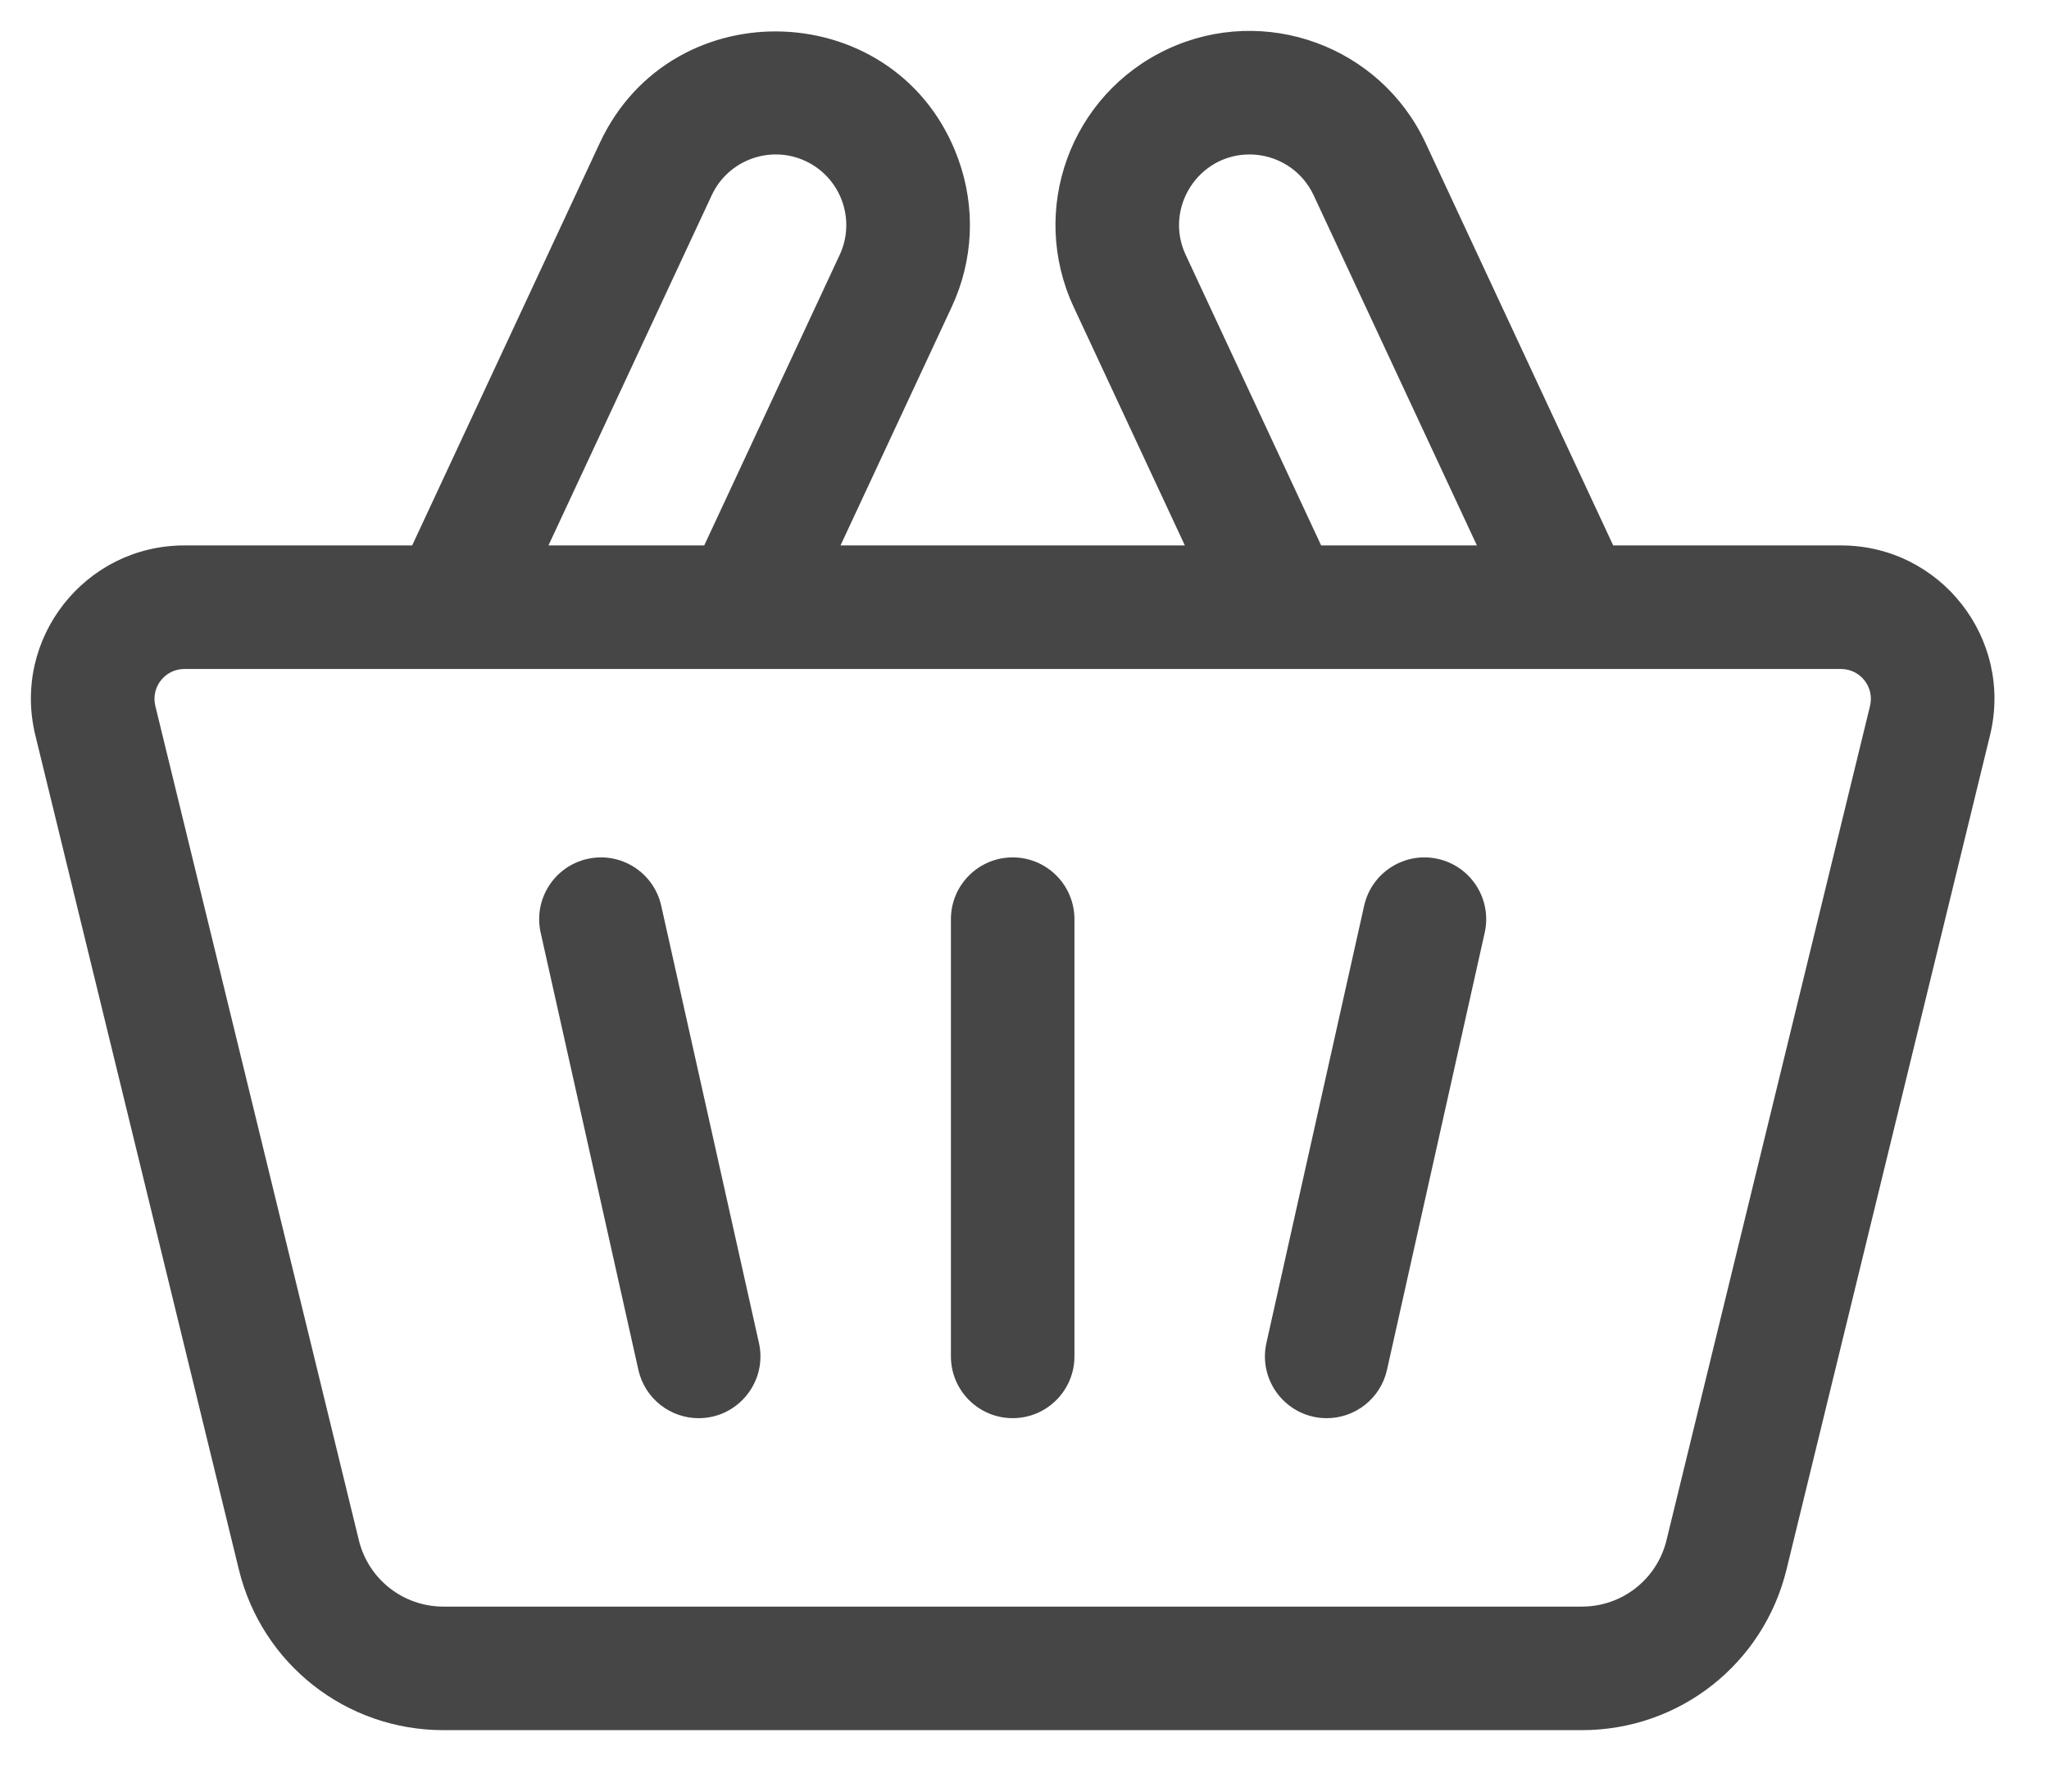
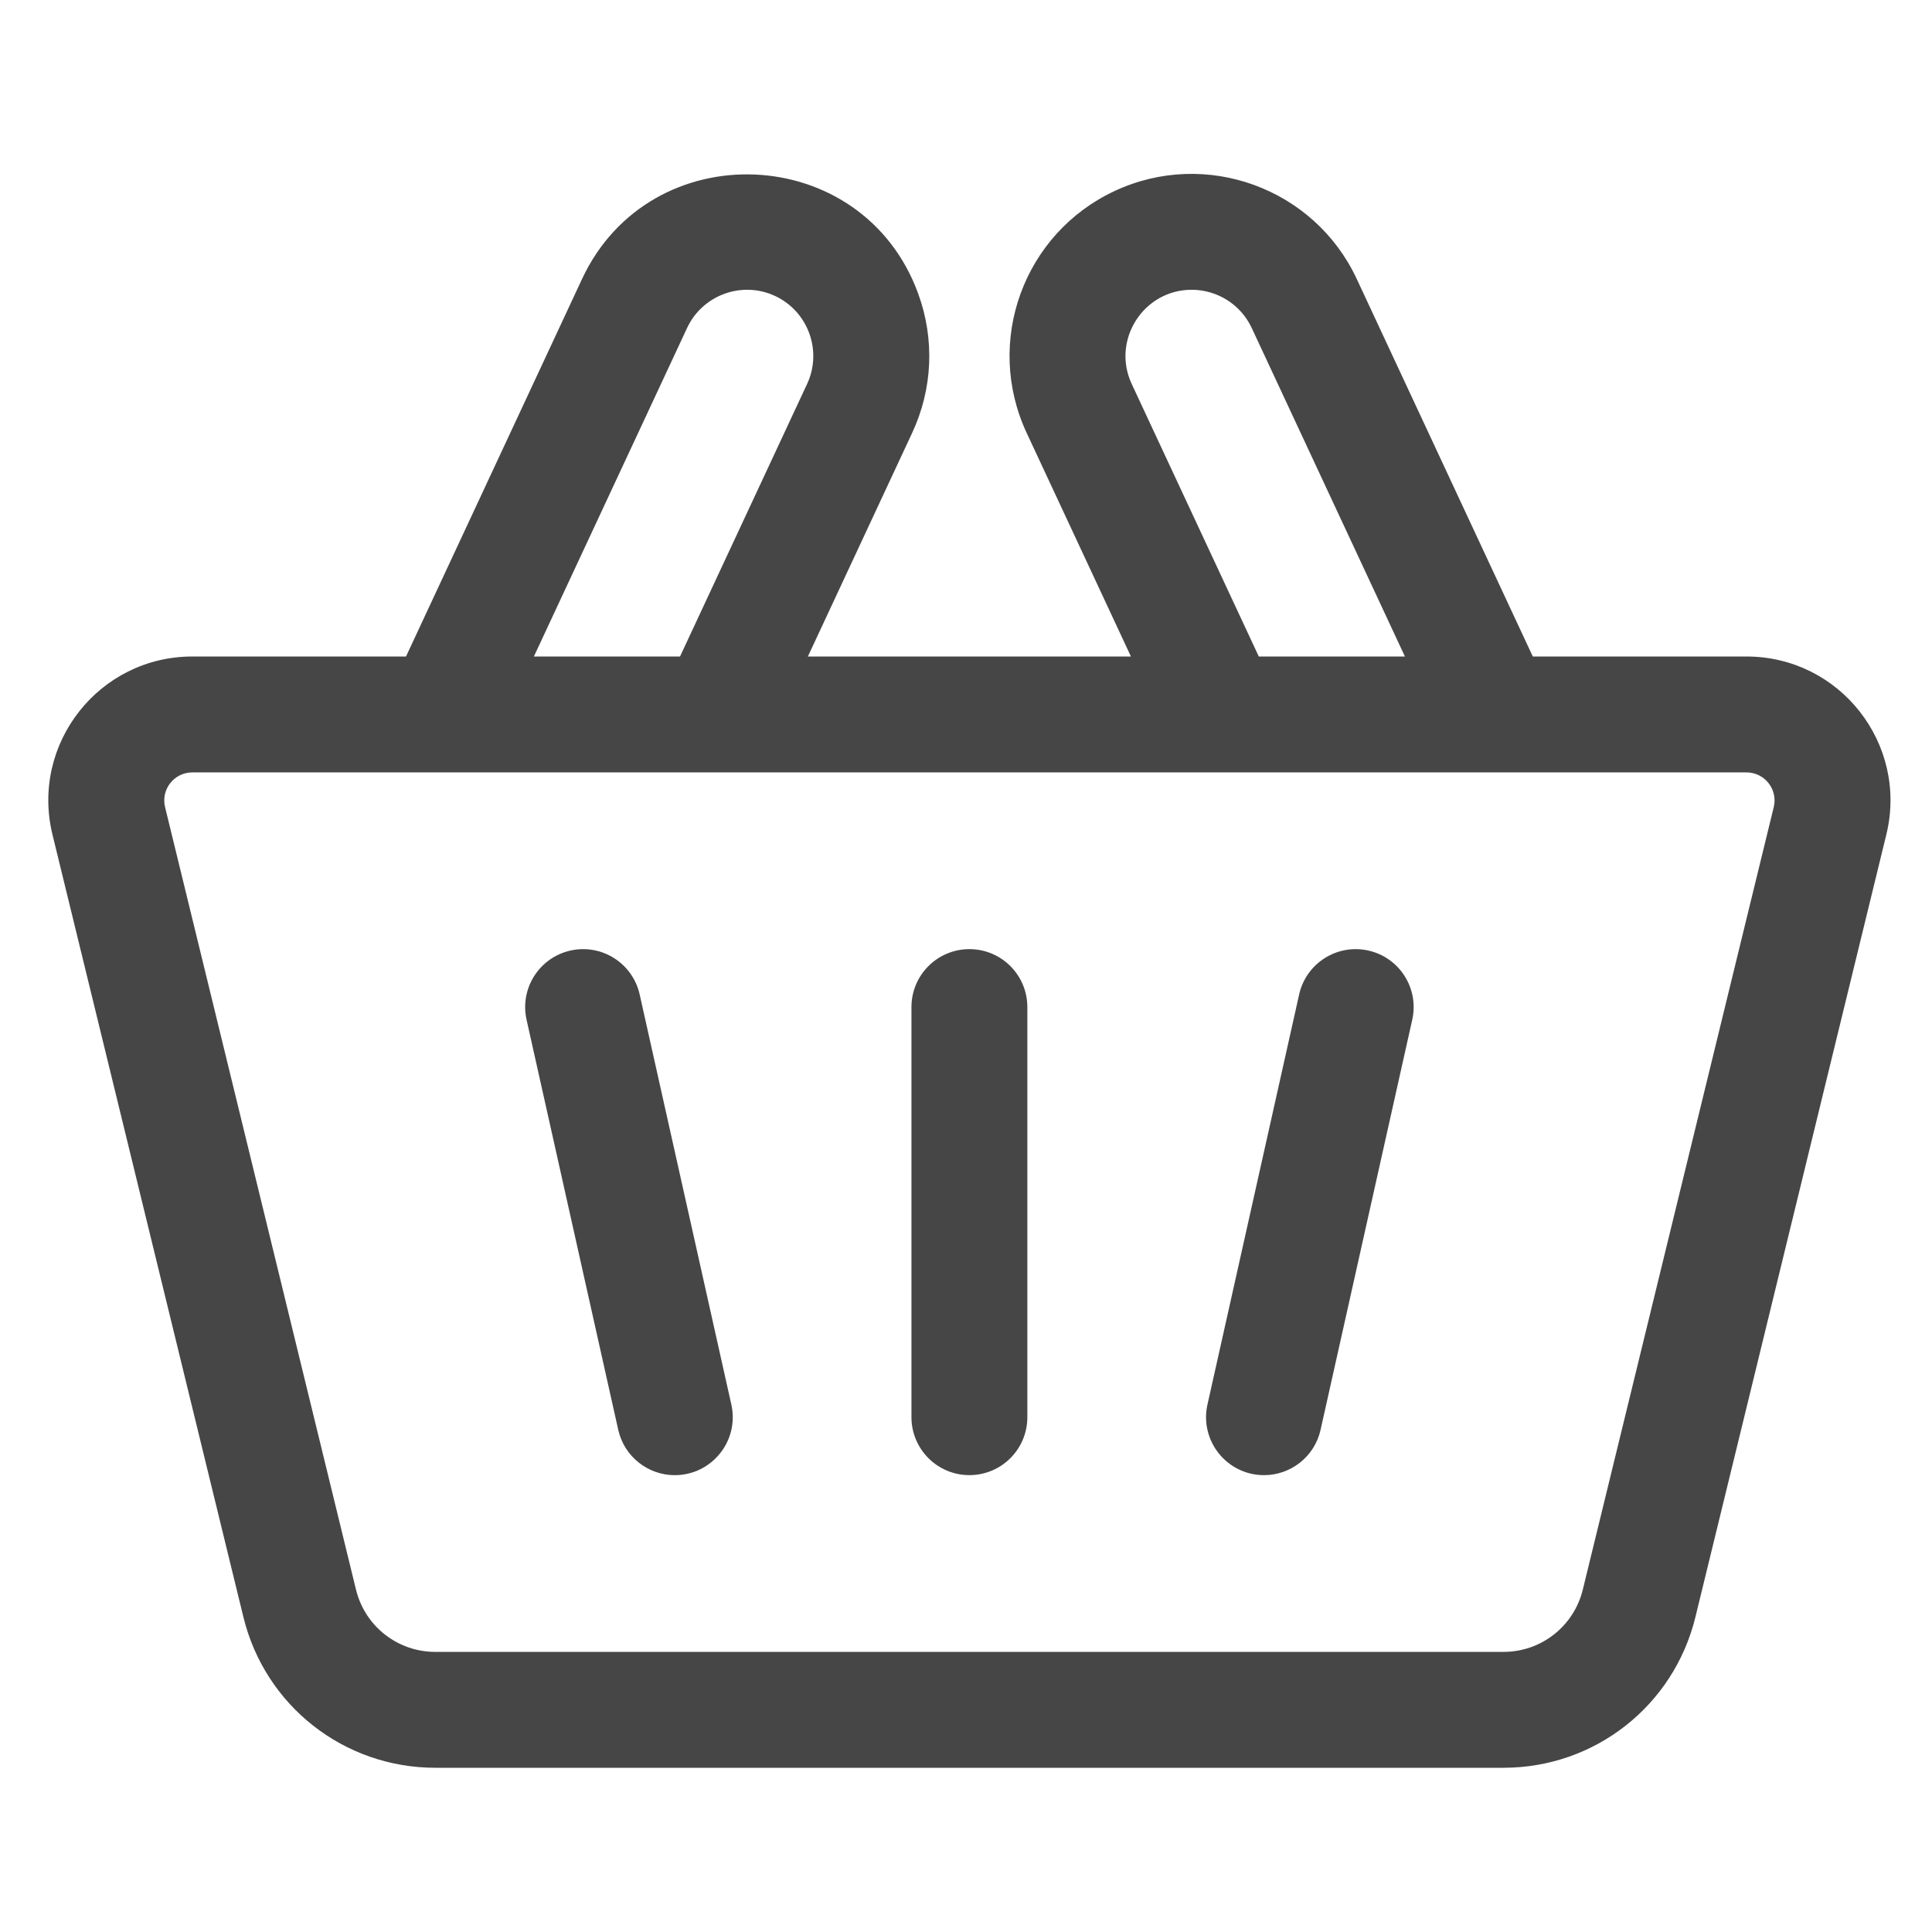
- <svg xmlns="http://www.w3.org/2000/svg" width="199" height="174" viewBox="0 0 199 174" fill="none">
-   <path fill-rule="evenodd" clip-rule="evenodd" d="M156.675 52.961H178.793C188.463 52.961 195.562 62.017 193.272 71.397L173.509 152.394C171.267 161.582 163.096 168 153.638 168H43.067C33.609 168 25.437 161.582 23.196 152.394L3.432 71.397C1.14 62.004 8.255 52.961 17.911 52.961H40.03L58.252 13.883C65.303 -1.238 87.322 -0.34 93.053 15.403C94.775 20.135 94.552 25.254 92.424 29.818L81.632 52.961H115.073L104.281 29.818C99.877 20.374 103.956 9.168 113.4 4.765C122.821 0.372 134.059 4.462 138.453 13.883L156.675 52.961ZM121.357 14.997C116.368 14.997 113.039 20.213 115.154 24.748L128.31 52.961H143.437L127.579 18.954C126.418 16.463 123.94 14.997 121.357 14.997ZM69.125 18.954C70.723 15.529 74.809 14.041 78.235 15.639C81.66 17.237 83.148 21.323 81.551 24.748L68.395 52.961H53.268L69.125 18.954ZM161.853 149.551L181.617 68.554C182.063 66.725 180.684 64.959 178.793 64.959H17.911C16.021 64.959 14.641 66.725 15.088 68.554L34.851 149.551C35.778 153.35 39.156 156.003 43.067 156.003H153.638C157.548 156.003 160.926 153.35 161.853 149.551Z" fill="#464646" />
-   <path d="M98.352 83.254C95.039 83.254 92.353 85.94 92.353 89.253V131.706C92.353 135.019 95.039 137.705 98.352 137.705C101.665 137.705 104.351 135.019 104.351 131.706V89.253C104.351 85.94 101.665 83.254 98.352 83.254V83.254Z" fill="#464646" />
-   <path d="M139.65 83.4C136.417 82.678 133.209 84.713 132.487 87.945L122.996 130.399C122.16 134.139 125.004 137.707 128.856 137.707C131.603 137.707 134.08 135.808 134.705 133.016L144.195 90.563C144.918 87.33 142.883 84.123 139.65 83.4Z" fill="#464646" />
-   <path d="M64.218 87.946C63.494 84.713 60.289 82.677 57.055 83.4C53.822 84.123 51.787 87.33 52.51 90.563L62 133.016C62.625 135.809 65.102 137.708 67.849 137.708C71.697 137.708 74.546 134.142 73.709 130.399L64.218 87.946Z" fill="#464646" />
+ <svg xmlns="http://www.w3.org/2000/svg" width="200" height="200" viewBox="0 0 200 200" fill="none">
+   <path fill-rule="evenodd" clip-rule="evenodd" d="M158.675 67.961H180.793C190.463 67.961 197.562 77.017 195.272 86.397L175.509 167.394C173.267 176.582 165.096 183 155.638 183H45.067C35.609 183 27.437 176.582 25.196 167.394L5.432 86.397C3.14 77.004 10.255 67.961 19.911 67.961H42.03L60.252 28.884C67.303 13.762 89.322 14.66 95.053 30.403C96.775 35.135 96.552 40.254 94.424 44.818L83.632 67.961H117.073L106.281 44.818C101.877 35.374 105.956 24.169 115.4 19.765C124.821 15.373 136.059 19.462 140.453 28.884L158.675 67.961ZM123.357 29.997C118.368 29.997 115.039 35.213 117.154 39.748L130.31 67.961H145.437L129.579 33.954C128.418 31.463 125.94 29.997 123.357 29.997ZM71.125 33.955C72.723 30.529 76.809 29.041 80.235 30.639C83.66 32.237 85.148 36.323 83.551 39.748L70.395 67.961H55.268L71.125 33.955ZM163.853 164.551L183.617 83.554C184.063 81.725 182.684 79.959 180.793 79.959H19.911C18.021 79.959 16.641 81.725 17.088 83.554L36.851 164.551C37.778 168.35 41.156 171.003 45.067 171.003H155.638C159.548 171.003 162.926 168.35 163.853 164.551Z" fill="#464646" />
+   <path d="M100.352 98.254C97.039 98.254 94.353 100.94 94.353 104.253V146.706C94.353 150.019 97.039 152.705 100.352 152.705C103.665 152.705 106.351 150.019 106.351 146.706V104.253C106.351 100.94 103.665 98.254 100.352 98.254V98.254Z" fill="#464646" />
+   <path d="M141.65 98.4C138.417 97.678 135.209 99.713 134.487 102.946L124.996 145.399C124.16 149.139 127.004 152.707 130.856 152.707C133.603 152.707 136.08 150.808 136.705 148.016L146.195 105.563C146.918 102.33 144.883 99.123 141.65 98.4Z" fill="#464646" />
+   <path d="M66.218 102.946C65.494 99.713 62.289 97.677 59.055 98.4C55.822 99.123 53.787 102.33 54.51 105.563L64 148.016C64.625 150.809 67.102 152.708 69.849 152.708C73.697 152.708 76.546 149.142 75.709 145.399L66.218 102.946Z" fill="#464646" />
</svg>
